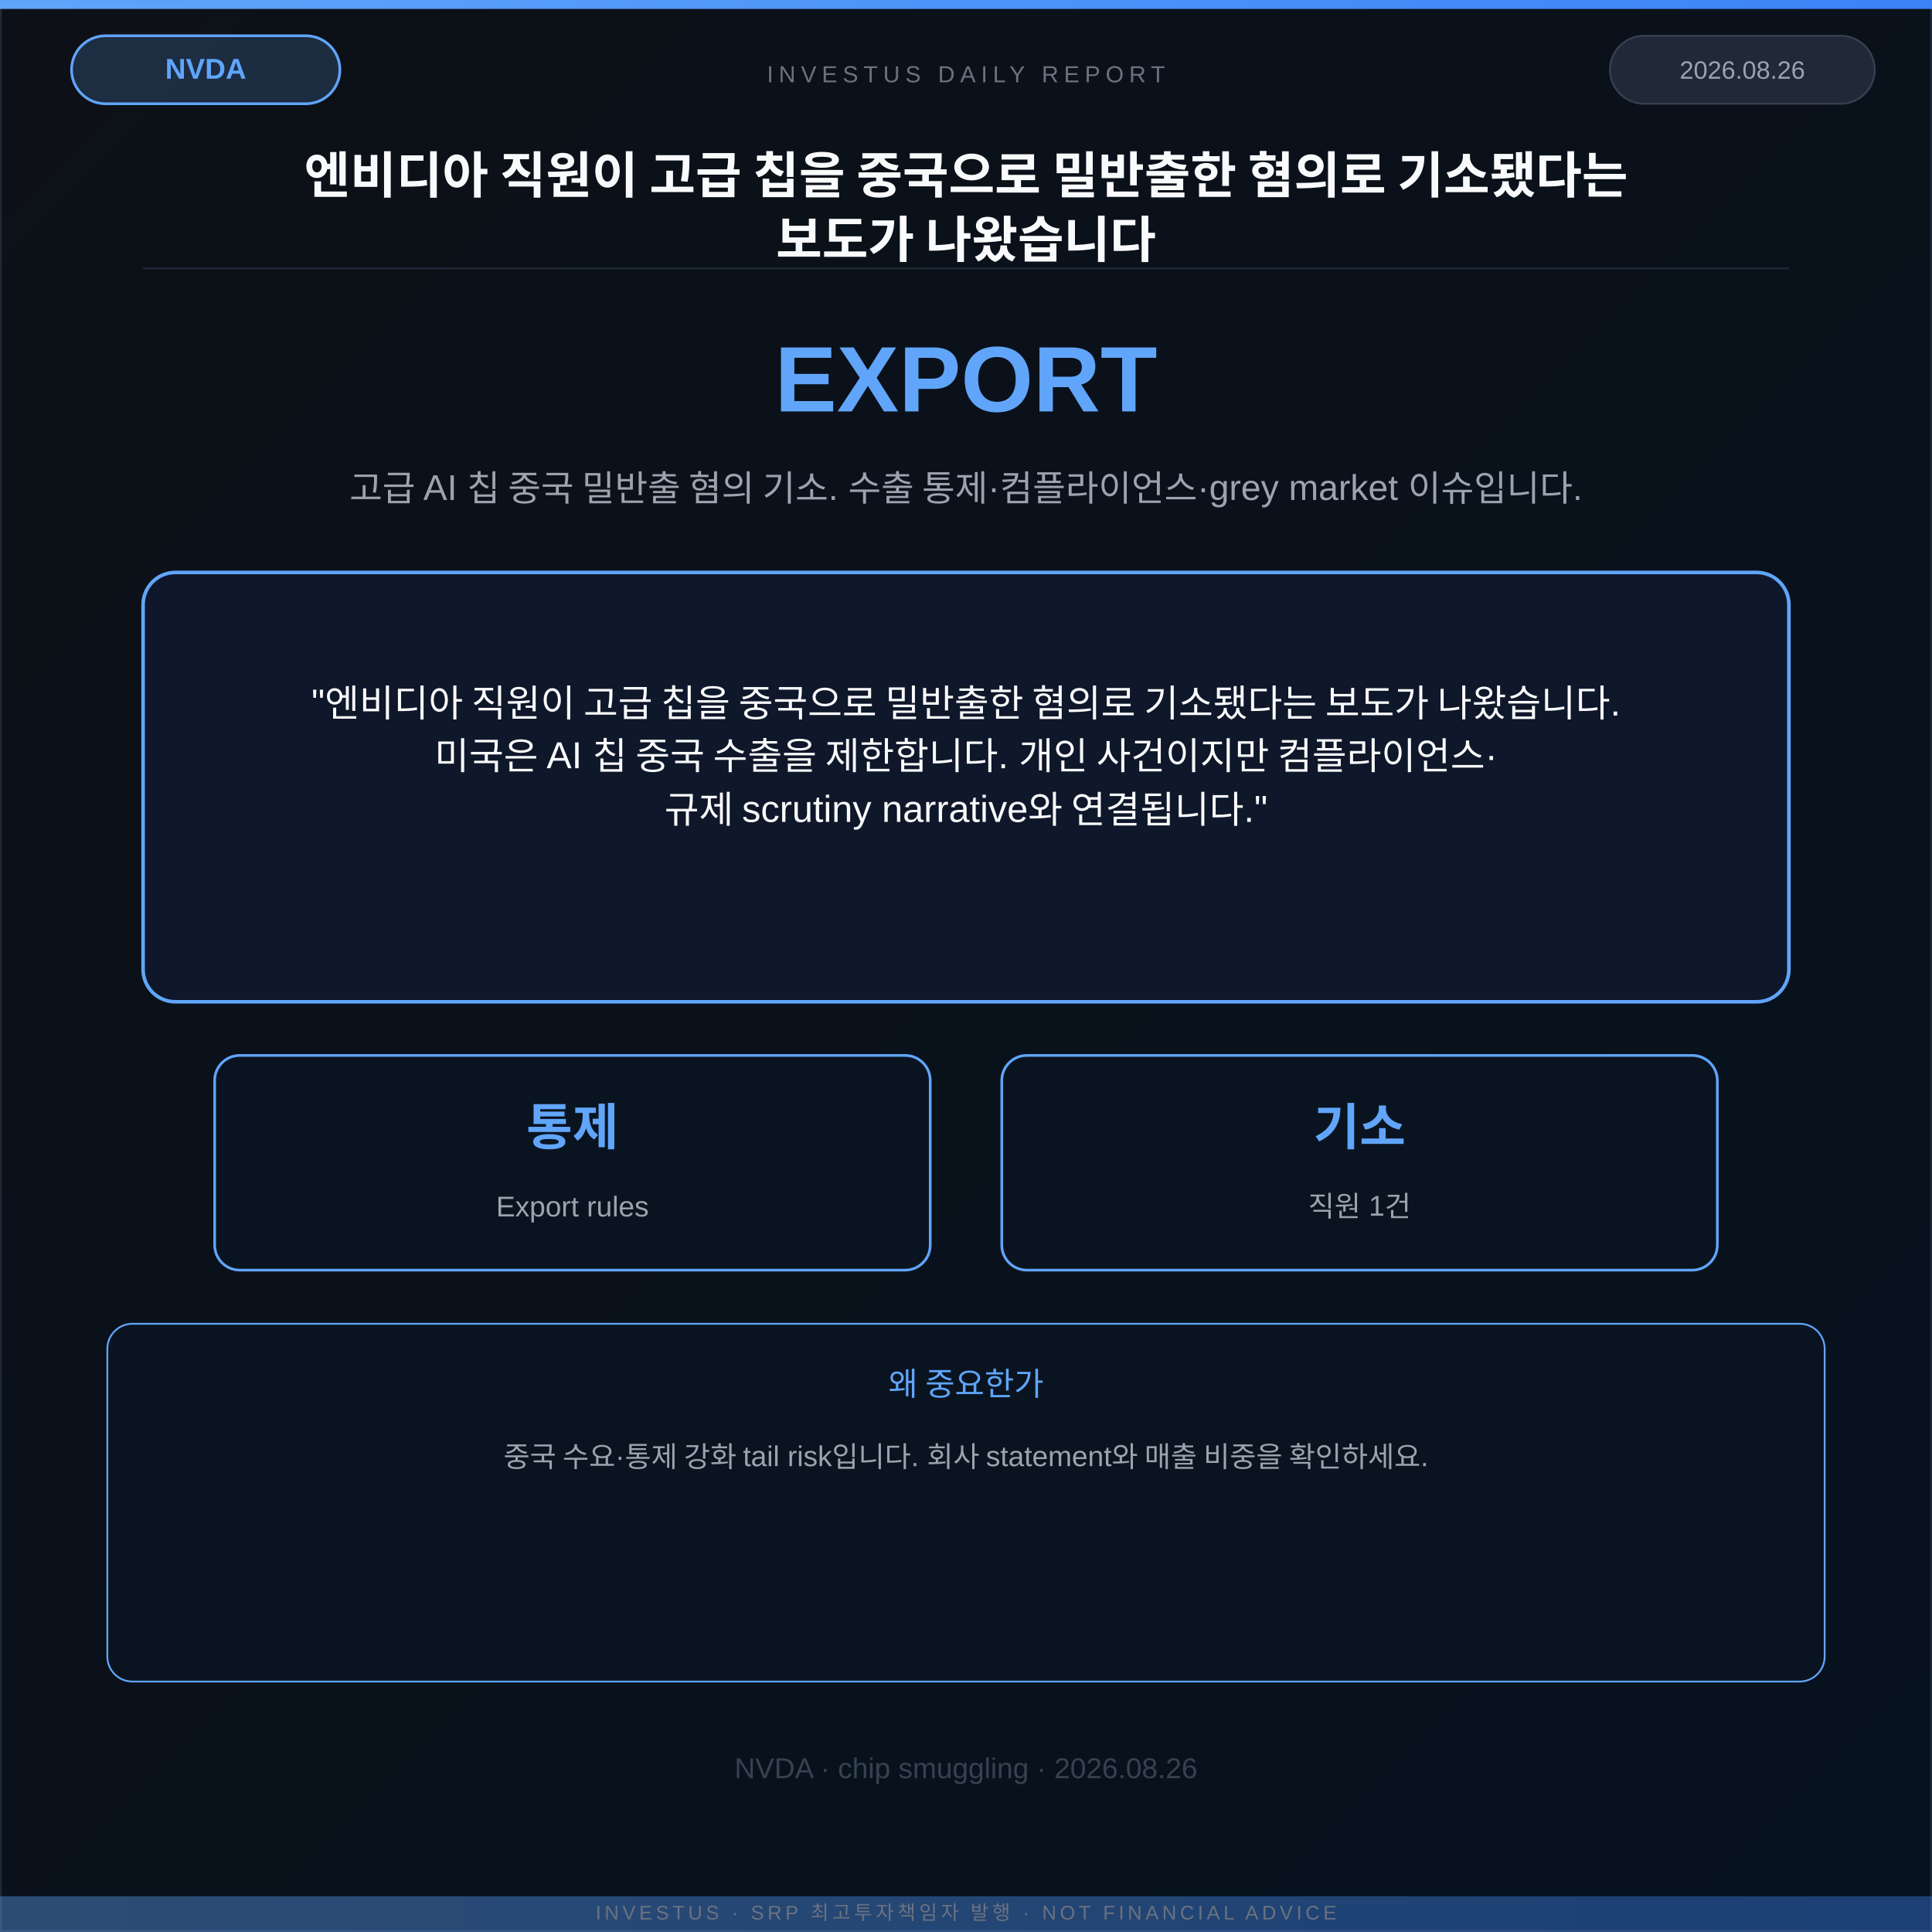
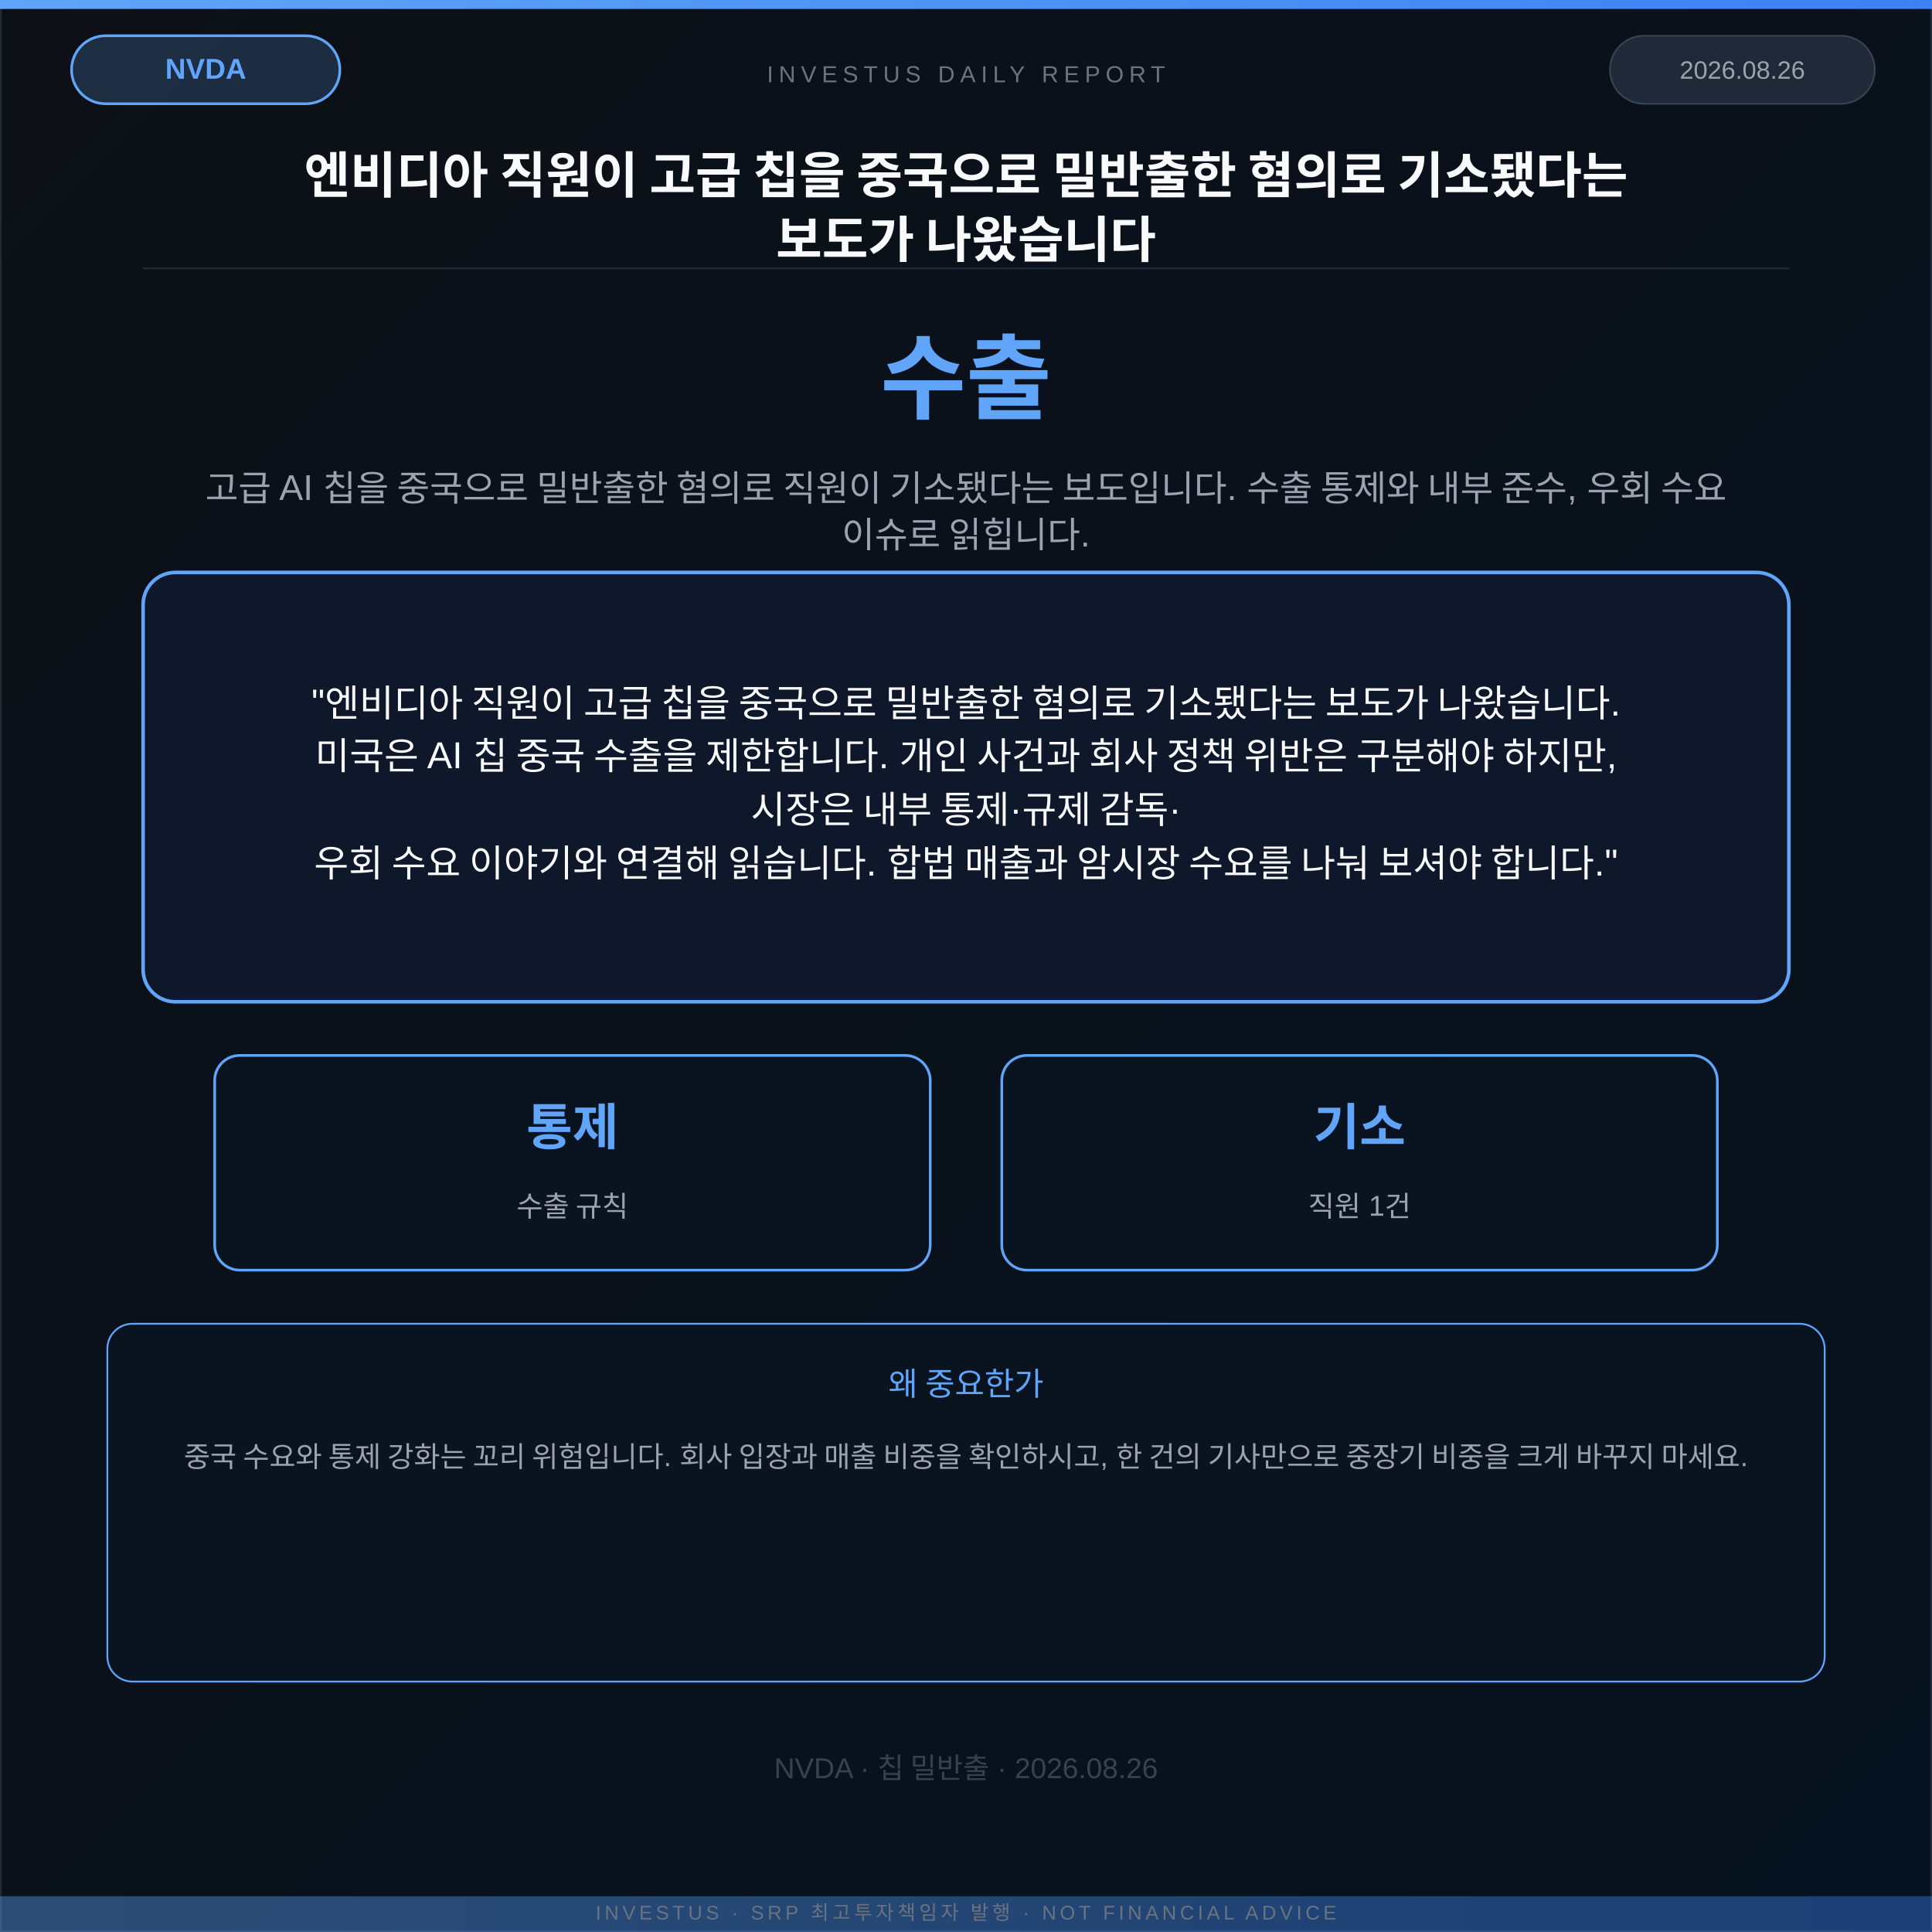
<svg xmlns="http://www.w3.org/2000/svg" viewBox="0 0 1080 1080" width="1080" height="1080">
  <defs>
    <linearGradient id="bg" x1="0%" y1="0%" x2="100%" y2="100%">
      <stop offset="0%" style="stop-color:#0d1117" />
      <stop offset="100%" style="stop-color:#06121f" />
    </linearGradient>
    <linearGradient id="g" x1="0%" y1="0%" x2="100%" y2="0%">
      <stop offset="0%" style="stop-color:#60a5fa" />
      <stop offset="100%" style="stop-color:#3b82f6" />
    </linearGradient>
  </defs>
  <rect width="1080" height="1080" fill="url(#bg)" />
  <rect width="1080" height="1080" fill="none" stroke="#1f2937" stroke-width="2" />
  <rect x="0" y="0" width="1080" height="5" fill="url(#g)" />
  <rect x="40" y="20" width="150" height="38" rx="19" fill="#60a5fa30" stroke="#60a5fa" stroke-width="1.5" />
  <text x="115" y="44" font-family="Arial Black,Arial" font-size="16" font-weight="900" fill="#60a5fa" text-anchor="middle">NVDA</text>
  <text x="540" y="46" font-family="Arial" font-size="13" fill="#6b7280" text-anchor="middle" letter-spacing="3">INVESTUS DAILY REPORT</text>
  <rect x="900" y="20" width="148" height="38" rx="19" fill="#1f2937" stroke="#374151" />
  <text x="974" y="44" font-family="Arial" font-size="14" fill="#9ca3af" text-anchor="middle">2026.08.26</text>
  <text x="540" y="108" font-family="Arial Black,Arial" font-size="28" font-weight="900" fill="#f9fafb" text-anchor="middle">엔비디아 직원이 고급 칩을 중국으로 밀반출한 혐의로 기소됐다는</text>
  <text x="540" y="144" font-family="Arial Black,Arial" font-size="28" font-weight="900" fill="#f9fafb" text-anchor="middle">보도가 나왔습니다</text>
  <line x1="80" y1="150" x2="1000" y2="150" stroke="#1f2937" stroke-width="1" />
-   <text x="540" y="230" font-family="Arial Black,Arial" font-size="52" font-weight="900" fill="#60a5fa" text-anchor="middle">EXPORT</text>
-   <text x="540" y="280" font-family="Arial" font-size="20" fill="#9ca3af" text-anchor="middle">고급 AI 칩 중국 밀반출 혐의 기소. 수출 통제·컴플라이언스·grey market 이슈입니다.</text>
+   <text x="540" y="230" font-family="Arial Black,Arial" font-size="52" font-weight="900" fill="#60a5fa" text-anchor="middle">수출</text>
+   <text x="540" y="280" font-family="Arial" font-size="20" fill="#9ca3af" text-anchor="middle">고급 AI 칩을 중국으로 밀반출한 혐의로 직원이 기소됐다는 보도입니다. 수출 통제와 내부 준수, 우회 수요</text>
+   <text x="540" y="306" font-family="Arial" font-size="20" fill="#9ca3af" text-anchor="middle">이슈로 읽힙니다.</text>
  <rect x="80" y="320" width="920" height="240" rx="18" fill="#0f172a" stroke="#60a5fa" stroke-width="2" />
  <text x="540" y="400" font-family="Arial" font-size="21" fill="#f9fafb" text-anchor="middle">"엔비디아 직원이 고급 칩을 중국으로 밀반출한 혐의로 기소됐다는 보도가 나왔습니다.</text>
-   <text x="540" y="430" font-family="Arial" font-size="21" fill="#f9fafb" text-anchor="middle">미국은 AI 칩 중국 수출을 제한합니다. 개인 사건이지만 컴플라이언스·</text>
-   <text x="540" y="460" font-family="Arial" font-size="21" fill="#f9fafb" text-anchor="middle">규제 scrutiny narrative와 연결됩니다."</text>
+   <text x="540" y="430" font-family="Arial" font-size="21" fill="#f9fafb" text-anchor="middle">미국은 AI 칩 중국 수출을 제한합니다. 개인 사건과 회사 정책 위반은 구분해야 하지만,</text>
+   <text x="540" y="460" font-family="Arial" font-size="21" fill="#f9fafb" text-anchor="middle">시장은 내부 통제·규제 감독·</text>
+   <text x="540" y="490" font-family="Arial" font-size="21" fill="#f9fafb" text-anchor="middle">우회 수요 이야기와 연결해 읽습니다. 합법 매출과 암시장 수요를 나눠 보셔야 합니다."</text>
  <rect x="120" y="590" width="400" height="120" rx="14" fill="#0a1420" stroke="#60a5fa" stroke-width="1.5" />
  <text x="320" y="640" font-family="Arial Black,Arial" font-size="28" font-weight="900" fill="#60a5fa" text-anchor="middle">통제</text>
-   <text x="320" y="680" font-family="Arial" font-size="16" fill="#9ca3af" text-anchor="middle">Export rules</text>
+   <text x="320" y="680" font-family="Arial" font-size="16" fill="#9ca3af" text-anchor="middle">수출 규칙</text>
  <rect x="560" y="590" width="400" height="120" rx="14" fill="#0a1420" stroke="#60a5fa" stroke-width="1.5" />
  <text x="760" y="640" font-family="Arial Black,Arial" font-size="28" font-weight="900" fill="#60a5fa" text-anchor="middle">기소</text>
  <text x="760" y="680" font-family="Arial" font-size="16" fill="#9ca3af" text-anchor="middle">직원 1건</text>
  <rect x="60" y="740" width="960" height="200" rx="14" fill="#0a1420" stroke="#60a5fa" stroke-width="1" />
  <text x="540" y="780" font-family="Arial" font-size="18" fill="#60a5fa" text-anchor="middle">왜 중요한가</text>
-   <text x="540" y="820" font-family="Arial" font-size="16" fill="#9ca3af" text-anchor="middle">중국 수요·통제 강화 tail risk입니다. 회사 statement와 매출 비중을 확인하세요.</text>
-   <text x="540" y="994" font-family="Arial" font-size="16" fill="#374151" text-anchor="middle">NVDA · chip smuggling · 2026.08.26</text>
+   <text x="540" y="820" font-family="Arial" font-size="16" fill="#9ca3af" text-anchor="middle">중국 수요와 통제 강화는 꼬리 위험입니다. 회사 입장과 매출 비중을 확인하시고, 한 건의 기사만으로 중장기 비중을 크게 바꾸지 마세요.</text>
+   <text x="540" y="994" font-family="Arial" font-size="16" fill="#374151" text-anchor="middle">NVDA · 칩 밀반출 · 2026.08.26</text>
  <rect x="0" y="1060" width="1080" height="20" fill="url(#g)" opacity=".4" />
  <text x="540" y="1073" font-family="Arial" font-size="11" fill="#6b7280" text-anchor="middle" letter-spacing="2">INVESTUS · SRP 최고투자책임자 발행 · NOT FINANCIAL ADVICE</text>
</svg>
